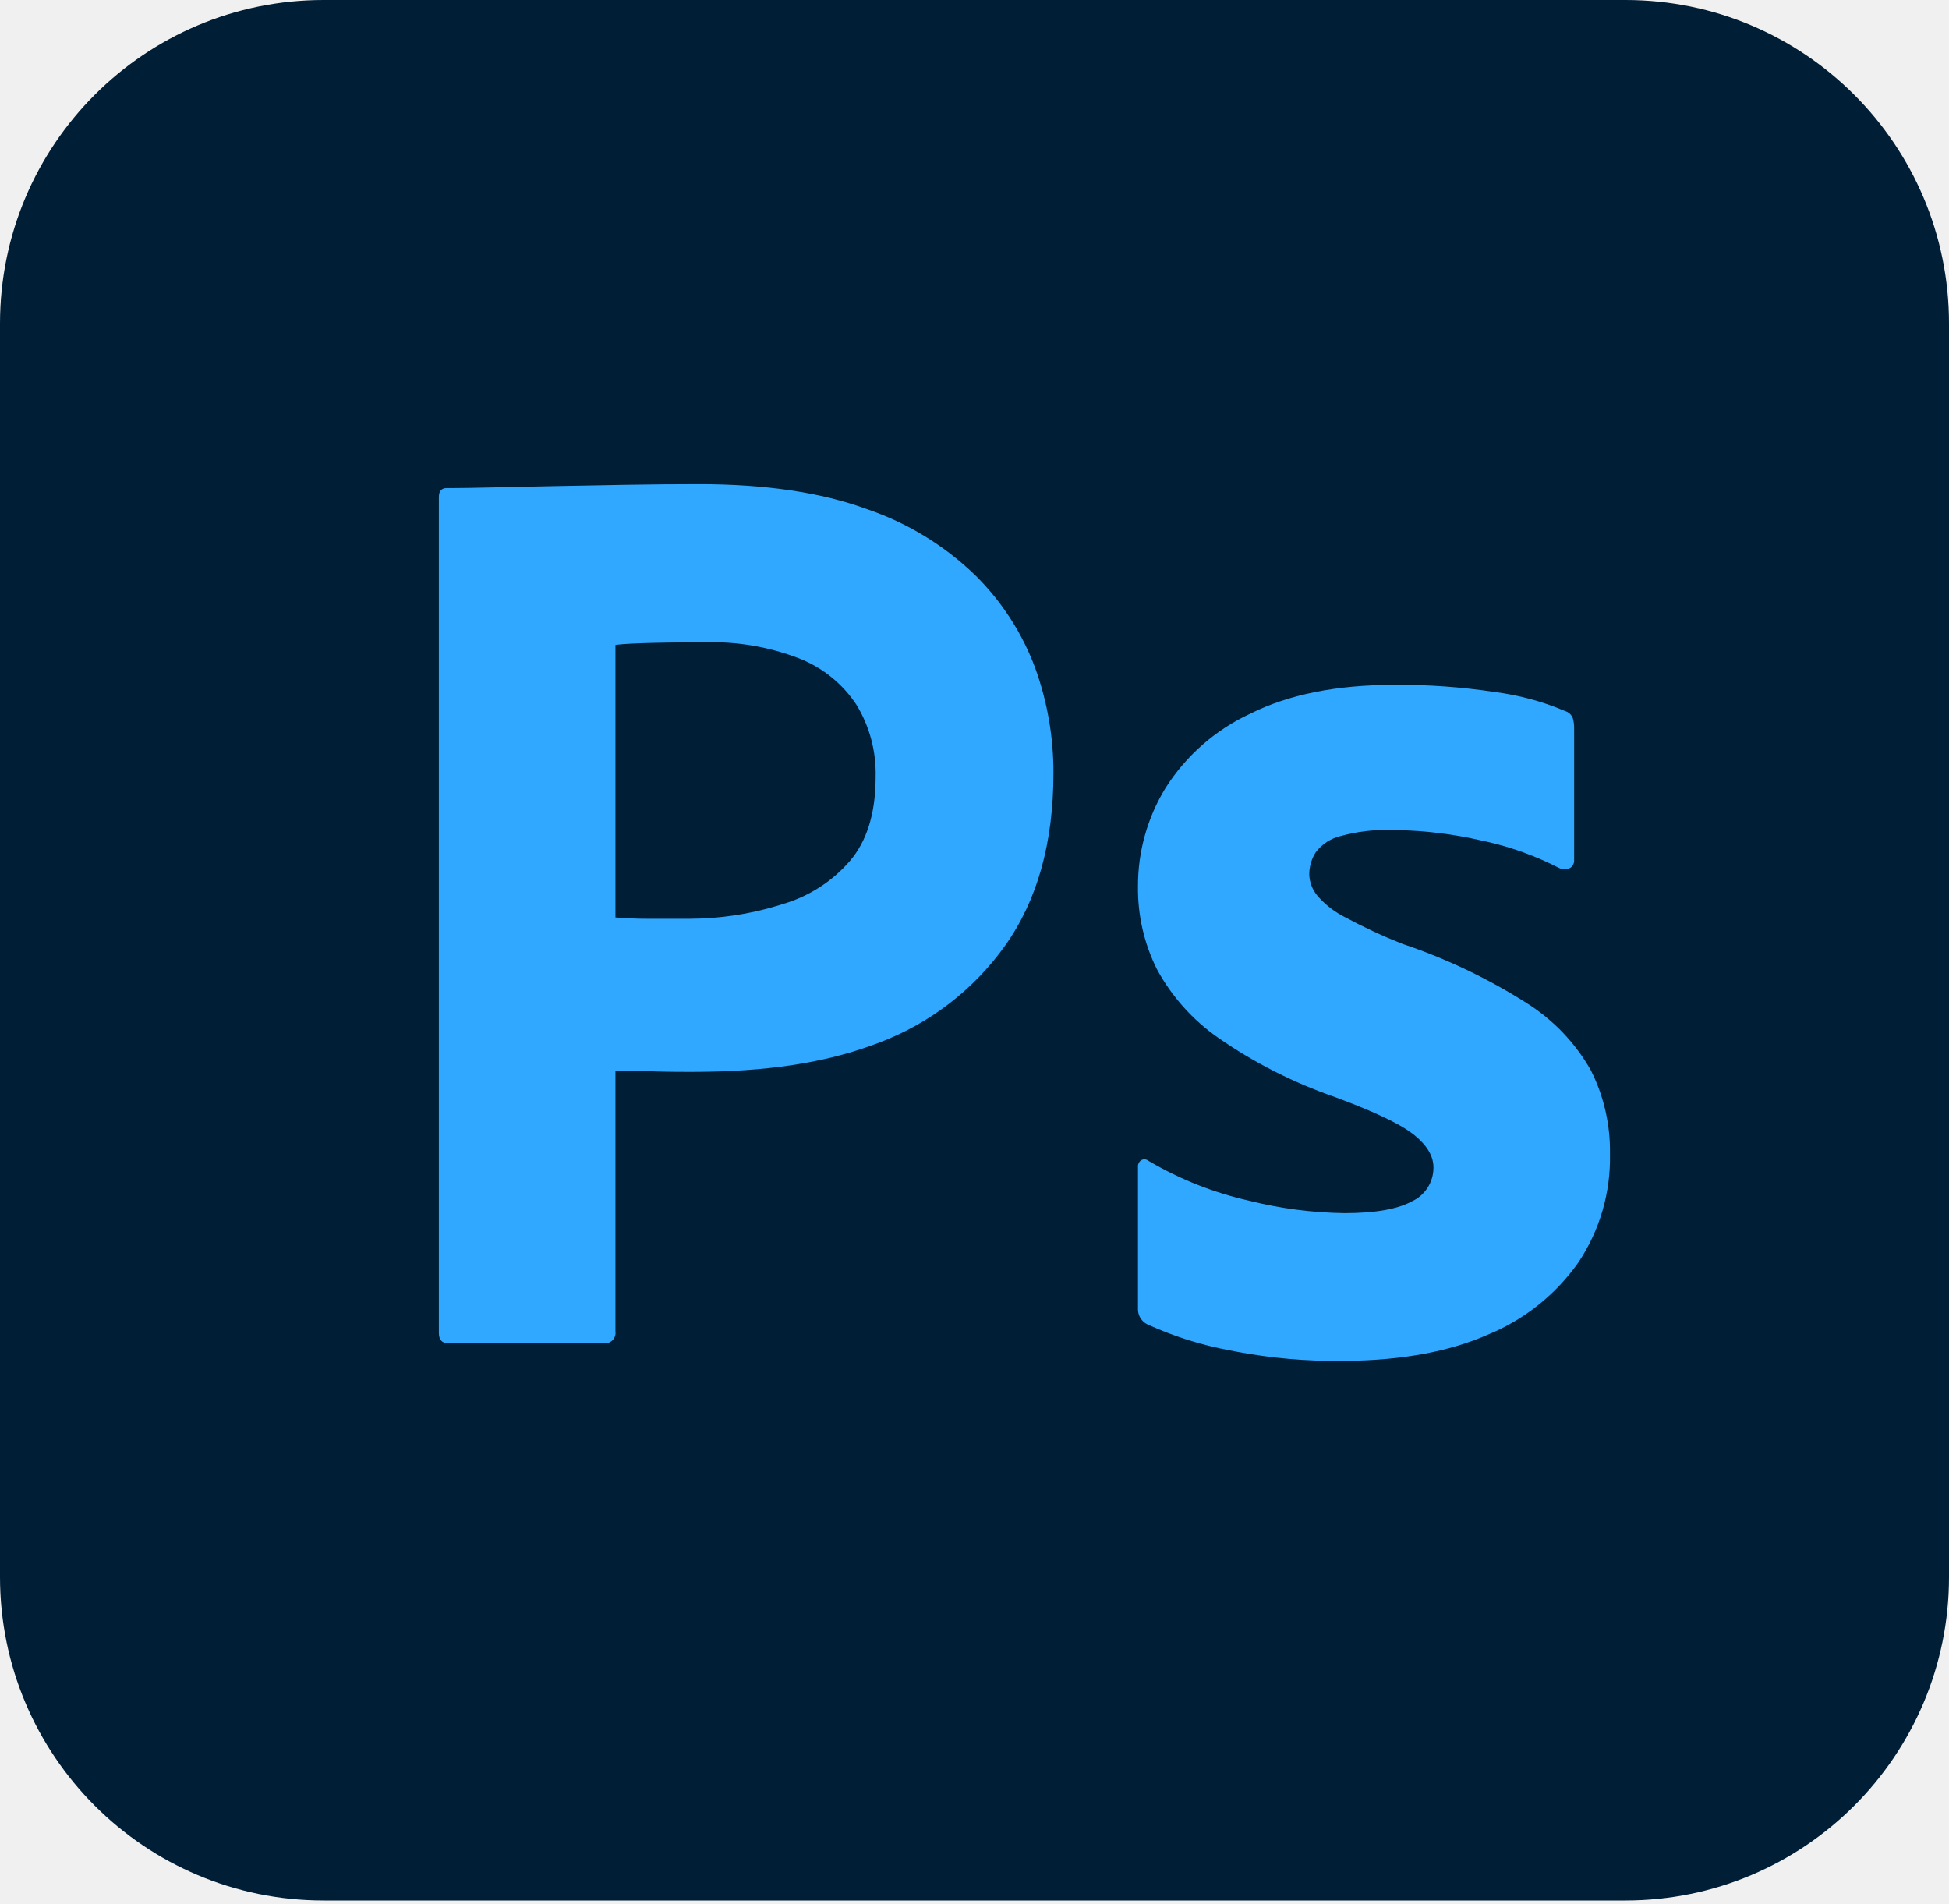
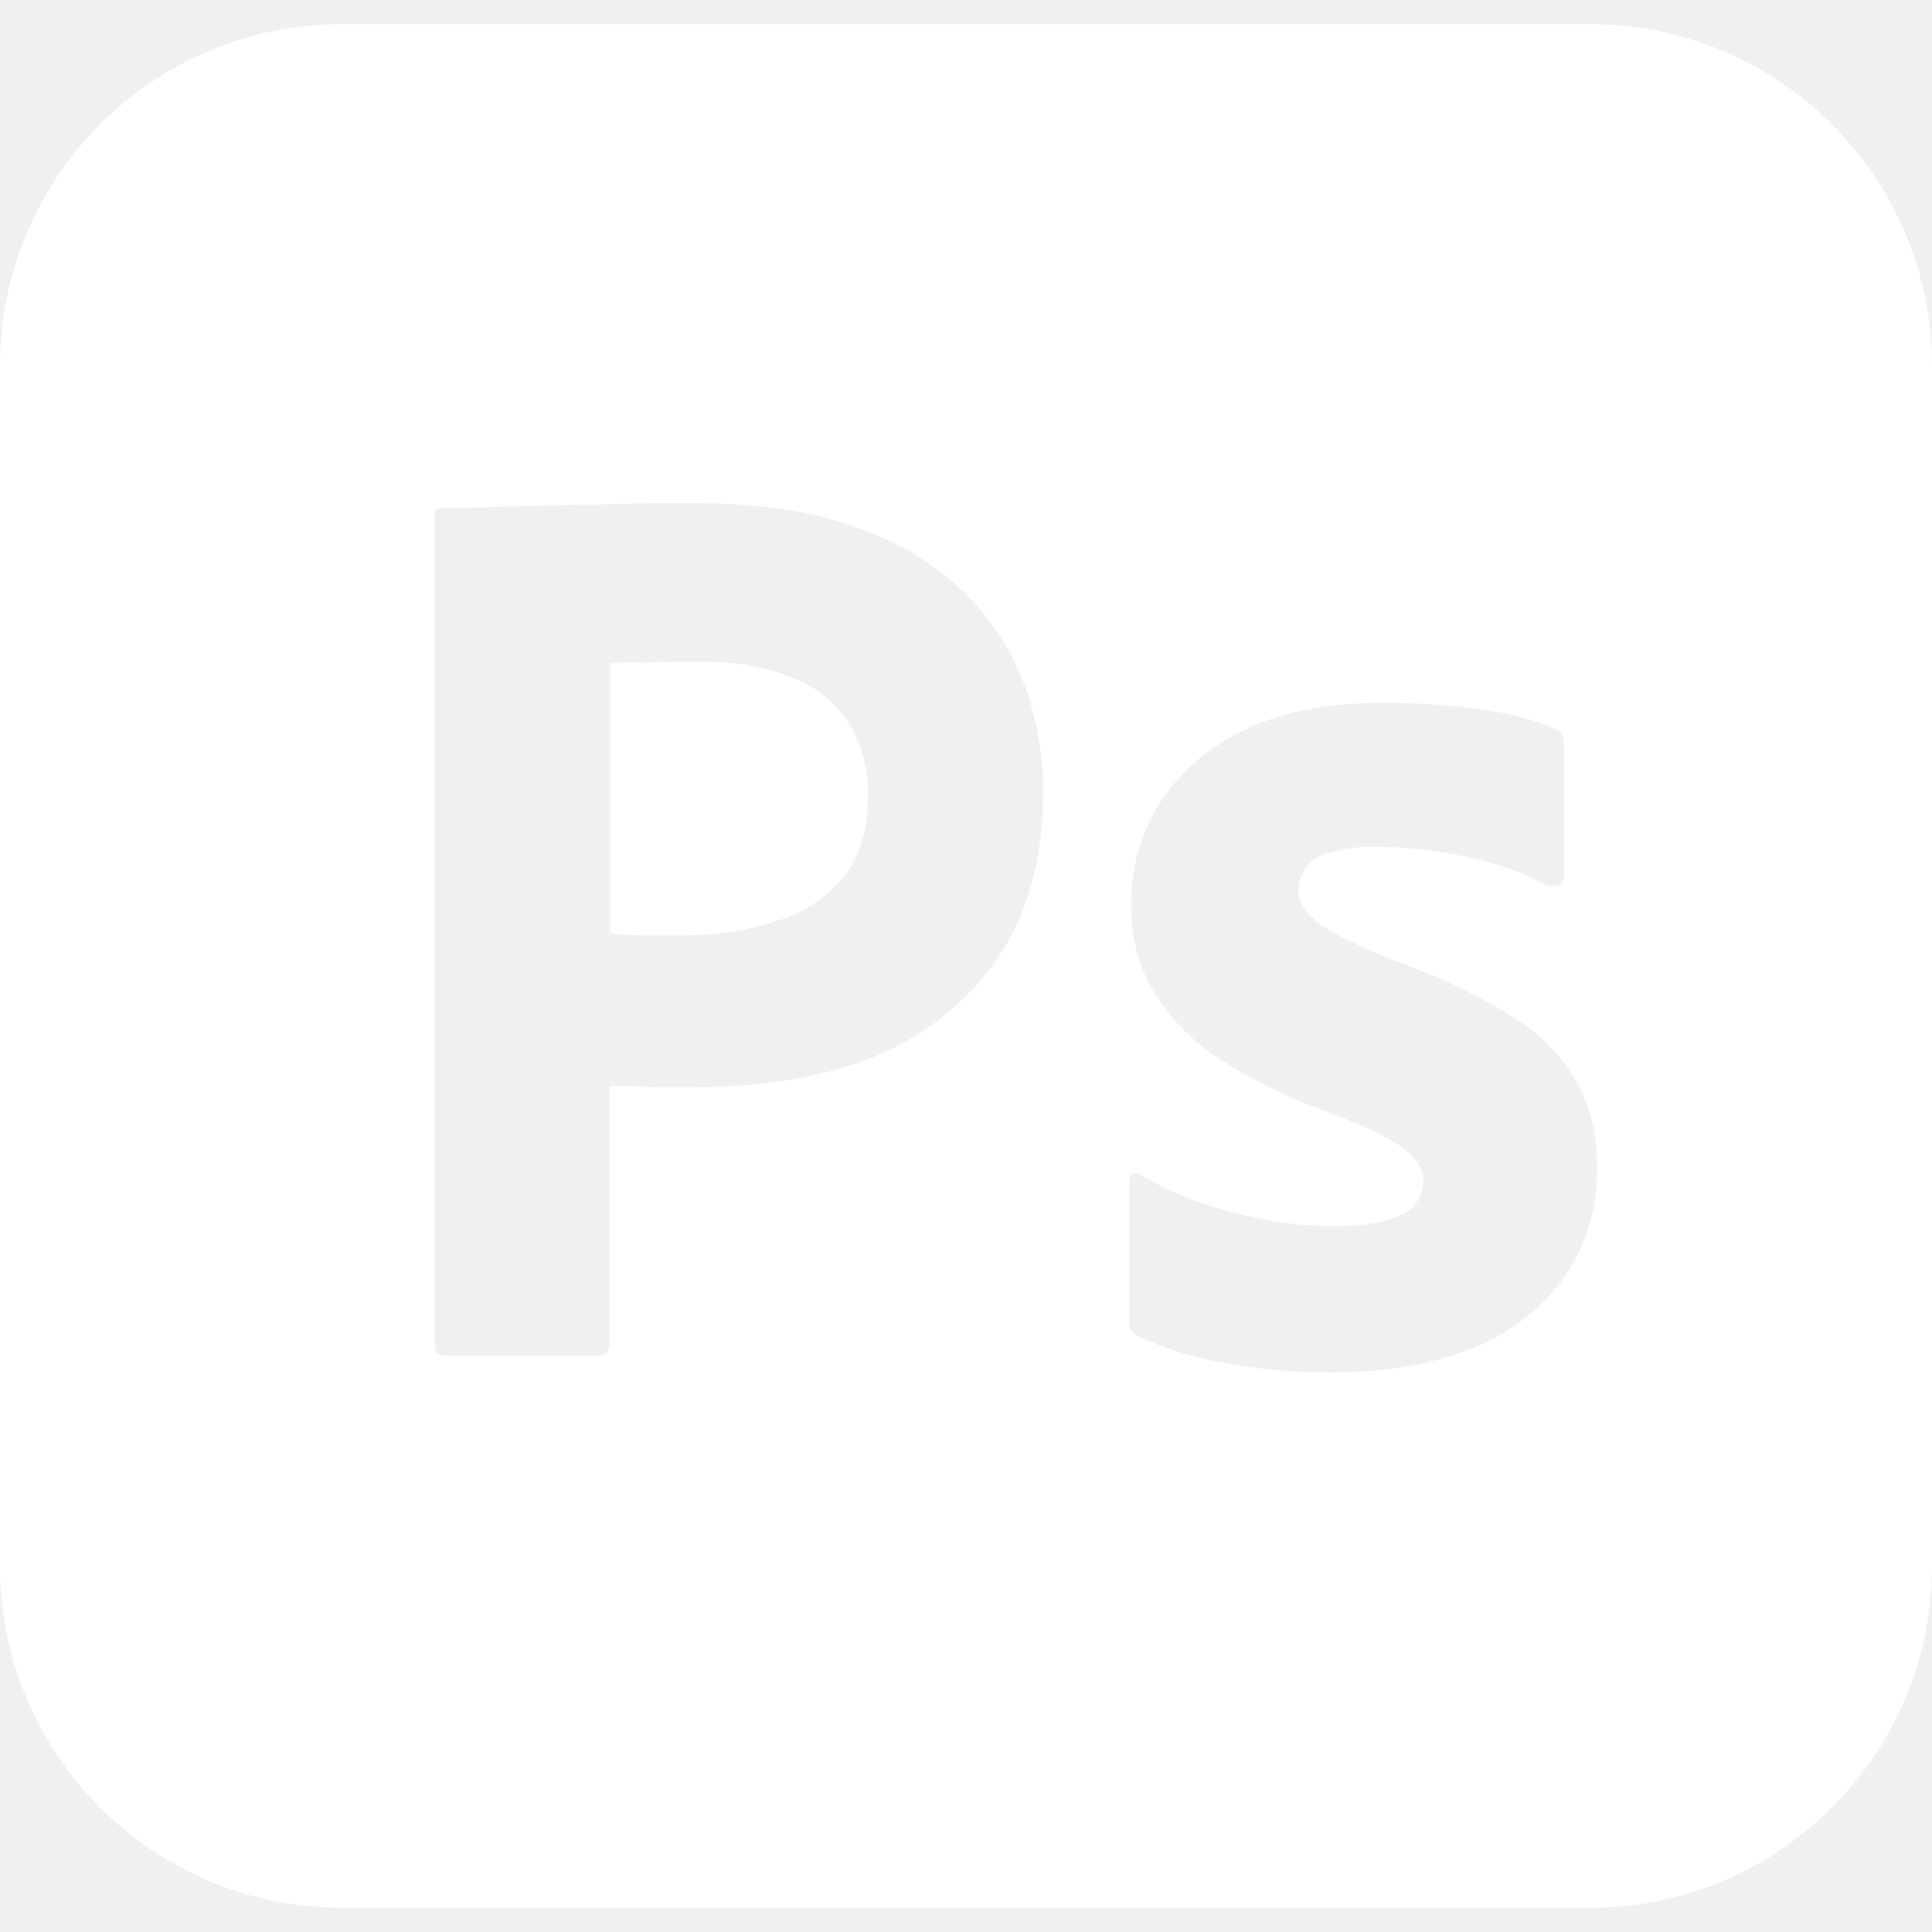
- <svg xmlns="http://www.w3.org/2000/svg" viewBox="0 0 256 250">
-   <rect width="256" height="249.6" fill="#001e36" rx="42.5" />
-   <path fill="#31a8ff" d="M57.644 175.035V65.297q0-1.201 1.031-1.202l1.087-.003l1.858-.02l2.582-.051l8.65-.183l9.275-.172q4.893-.085 9.702-.086q13.05 0 21.982 3.263a38.1 38.1 0 0 1 14.34 8.758a33.6 33.6 0 0 1 7.814 12.108a40.2 40.2 0 0 1 2.405 13.824q0 13.741-6.355 22.669a35.9 35.9 0 0 1-16.6 12.756l-.573.21c-6.973 2.601-14.695 3.541-23.164 3.6l-1.316.004l-1.953-.01l-.985-.014l-1.098-.026l-.662-.026l-.402-.021l-.989-.036l-1.209-.025l-1.82-.013l-.405-.001v34.263a1.366 1.366 0 0 1-1.546 1.546H58.847q-1.204.001-1.203-1.374M80.84 84.703v35.792q2.23.173 4.12.172h5.668a40.3 40.3 0 0 0 11.533-1.727l.746-.233a18.5 18.5 0 0 0 8.759-5.668q3.228-3.807 3.344-10.492l.005-.499c.09-3.322-.774-6.6-2.491-9.445a16 16 0 0 0-7.47-6.097a31.8 31.8 0 0 0-12.537-2.146l-2.178.006l-1.374.012l-1.311.017l-1.85.036l-1.35.038l-.701.026l-.937.044l-.798.049l-.455.036l-.393.038l-.173.02zm123.93 29.284a40.2 40.2 0 0 0-9.458-3.442l-.76-.164a54.3 54.3 0 0 0-11.009-1.363l-.926-.011a22.2 22.2 0 0 0-6.44.773a5.8 5.8 0 0 0-3.35 2.146a5.4 5.4 0 0 0-.858 2.92a4.56 4.56 0 0 0 1.03 2.747a11.7 11.7 0 0 0 3.235 2.637l.372.197a72 72 0 0 0 7.556 3.52a75 75 0 0 1 16.4 7.814a24.94 24.94 0 0 1 8.416 8.845a23.6 23.6 0 0 1 2.49 10.99a24.7 24.7 0 0 1-4.122 14.169a27.1 27.1 0 0 1-11.936 9.53q-7.556 3.32-18.557 3.432l-.762.004a70 70 0 0 1-13.556-1.188l-.956-.186a46.3 46.3 0 0 1-10.905-3.435a2.22 2.22 0 0 1-1.202-1.89v-18.718a1.01 1.01 0 0 1 .43-.945a.83.83 0 0 1 .944.086a45.9 45.9 0 0 0 13.223 5.238a54.5 54.5 0 0 0 12.537 1.632q6.009 0 8.844-1.546a4.86 4.86 0 0 0 2.834-4.465q0-2.23-2.576-4.293q-1.08-.864-3.097-1.88l-.643-.316l-.686-.323l-.36-.164l-.754-.334l-.393-.17l-.82-.344l-.427-.175l-.886-.355l-.46-.18l-.953-.367l-.997-.373a63 63 0 0 1-15.199-7.728a26.2 26.2 0 0 1-8.071-9.016a23.7 23.7 0 0 1-2.49-10.905a24.6 24.6 0 0 1 3.606-12.88c2.7-4.27 6.576-7.67 11.163-9.788q7.555-3.776 18.89-3.779a83.6 83.6 0 0 1 13.224.945a34.7 34.7 0 0 1 9.206 2.49c.473.136.854.485 1.03.945c.117.419.174.852.172 1.288v17.345c.025.41-.172.803-.515 1.03a1.66 1.66 0 0 1-1.478 0" />
+ <svg xmlns="http://www.w3.org/2000/svg" fill="#fff" role="img" viewBox="0 0 24 24">
+   <path d="M9.85 8.42c-.37-.15-.77-.21-1.18-.2-.26 0-.49 0-.68.01-.2-.01-.34 0-.41.01v3.36c.14.01.27.02.39.02h.53c.39 0 .78-.06 1.15-.18.32-.09.6-.28.82-.53.21-.25.31-.59.31-1.03.01-.31-.07-.62-.23-.89-.17-.26-.41-.46-.7-.57zM19.75.3H4.25C1.9.3 0 2.2 0 4.55v14.899c0 2.35 1.9 4.25 4.25 4.25h15.5c2.35 0 4.25-1.9 4.25-4.25V4.55C24 2.2 22.1.3 19.75.3zm-7.391 11.65c-.399.56-.959.98-1.609 1.22-.68.25-1.43.34-2.25.34-.24 0-.4 0-.5-.01s-.24-.01-.43-.01v3.209c.01.07-.04.131-.11.141H5.52c-.08 0-.12-.041-.12-.131V6.42c0-.07.03-.11.1-.11.17 0 .33 0 .56-.01.24-.01.49-.01.76-.02s.56-.01.87-.02c.31-.01.61-.01.91-.01.82 0 1.5.1 2.06.31.5.17.96.45 1.34.82.32.32.57.71.73 1.14.149.42.229.85.229 1.3.001.86-.199 1.57-.6 2.13zm7.091 3.89c-.28.4-.671.709-1.12.891-.49.209-1.09.318-1.811.318-.459 0-.91-.039-1.359-.129-.35-.061-.7-.17-1.02-.32-.07-.039-.121-.109-.111-.189v-1.74c0-.029.011-.07.041-.09.029-.02.06-.01.09.01.39.23.8.391 1.24.49.379.1.779.15 1.18.15.38 0 .65-.051.83-.141.16-.07.27-.24.27-.42 0-.141-.08-.27-.24-.4-.16-.129-.489-.279-.979-.471-.51-.18-.979-.42-1.42-.719-.31-.221-.569-.51-.761-.85-.159-.32-.239-.67-.229-1.021 0-.43.12-.84.341-1.21.25-.4.619-.72 1.049-.92.469-.239 1.059-.349 1.769-.349.41 0 .83.03 1.24.09.3.04.59.12.86.23.039.01.08.05.1.09.01.04.02.08.02.12v1.63c0 .04-.02.08-.05.1-.09.02-.14.02-.18 0-.3-.16-.62-.27-.96-.34-.37-.08-.74-.13-1.12-.13-.2-.01-.41.02-.601.07-.129.03-.24.1-.31.2-.05.08-.08.18-.08.27s.04.18.101.26c.09.11.209.2.34.27.229.12.47.23.709.33.541.18 1.061.43 1.541.73.33.209.6.49.789.83.16.318.24.67.23 1.029.011.471-.129.94-.389 1.331z" />
</svg>
